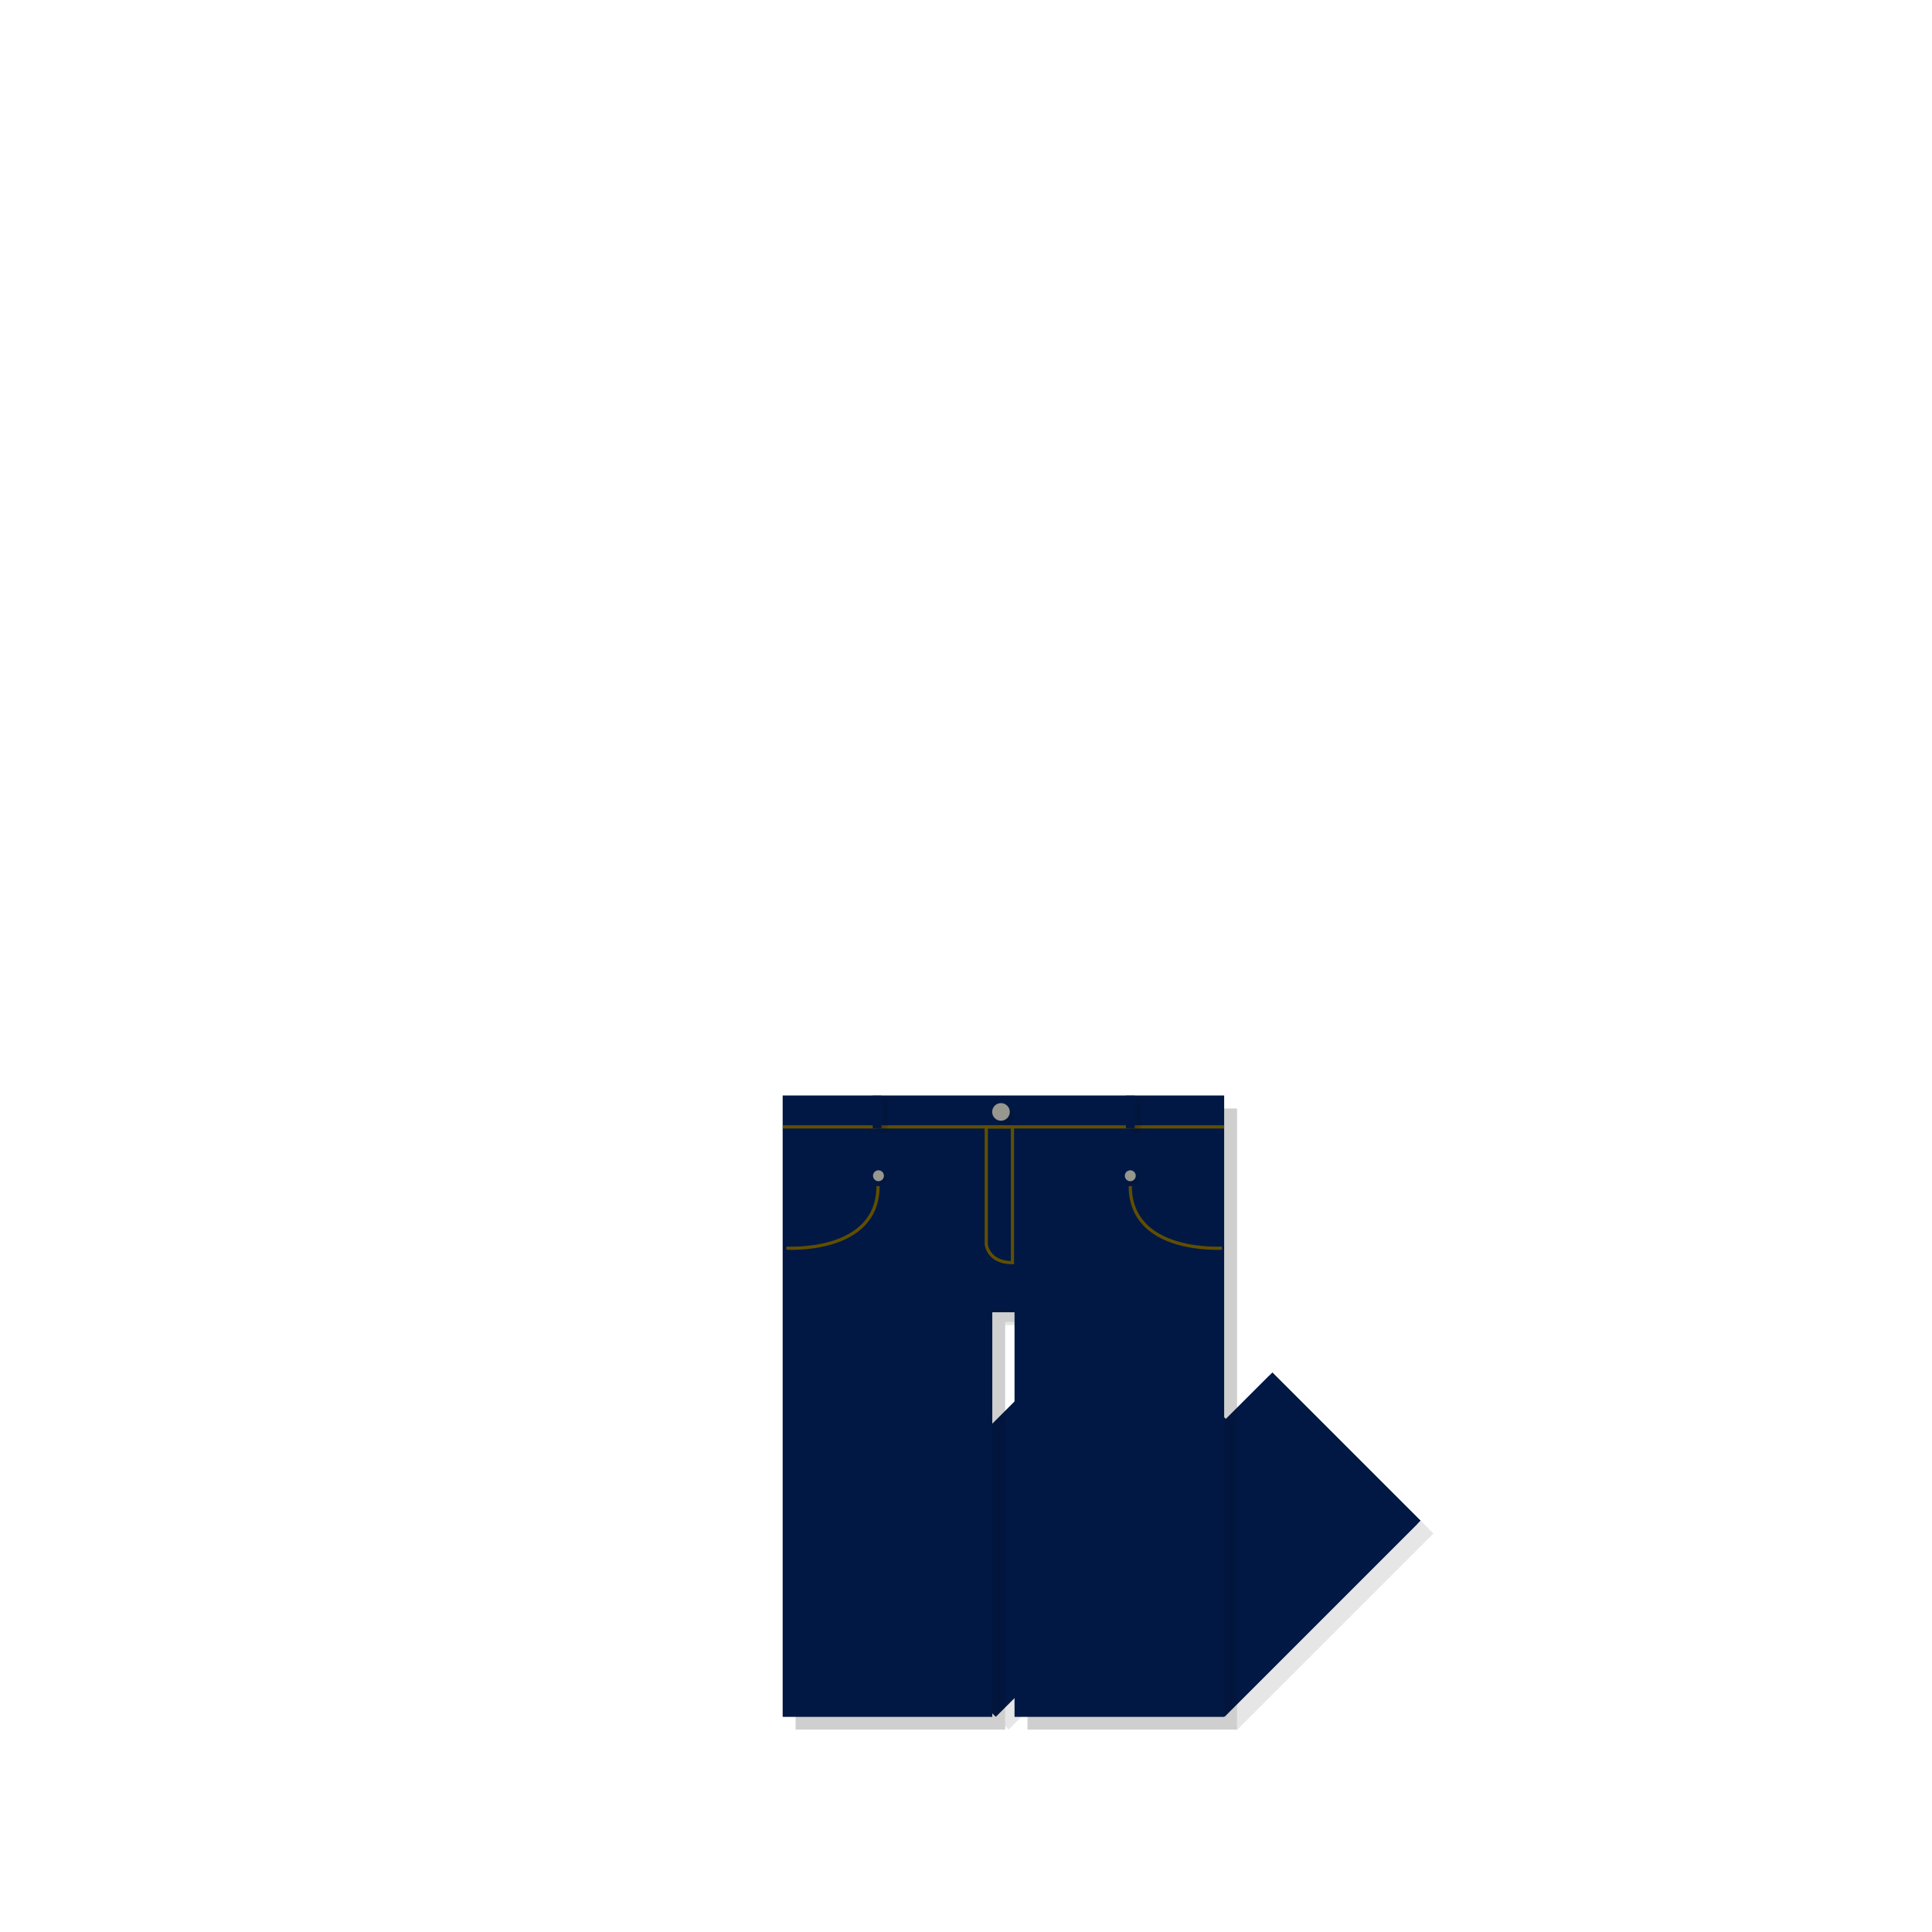
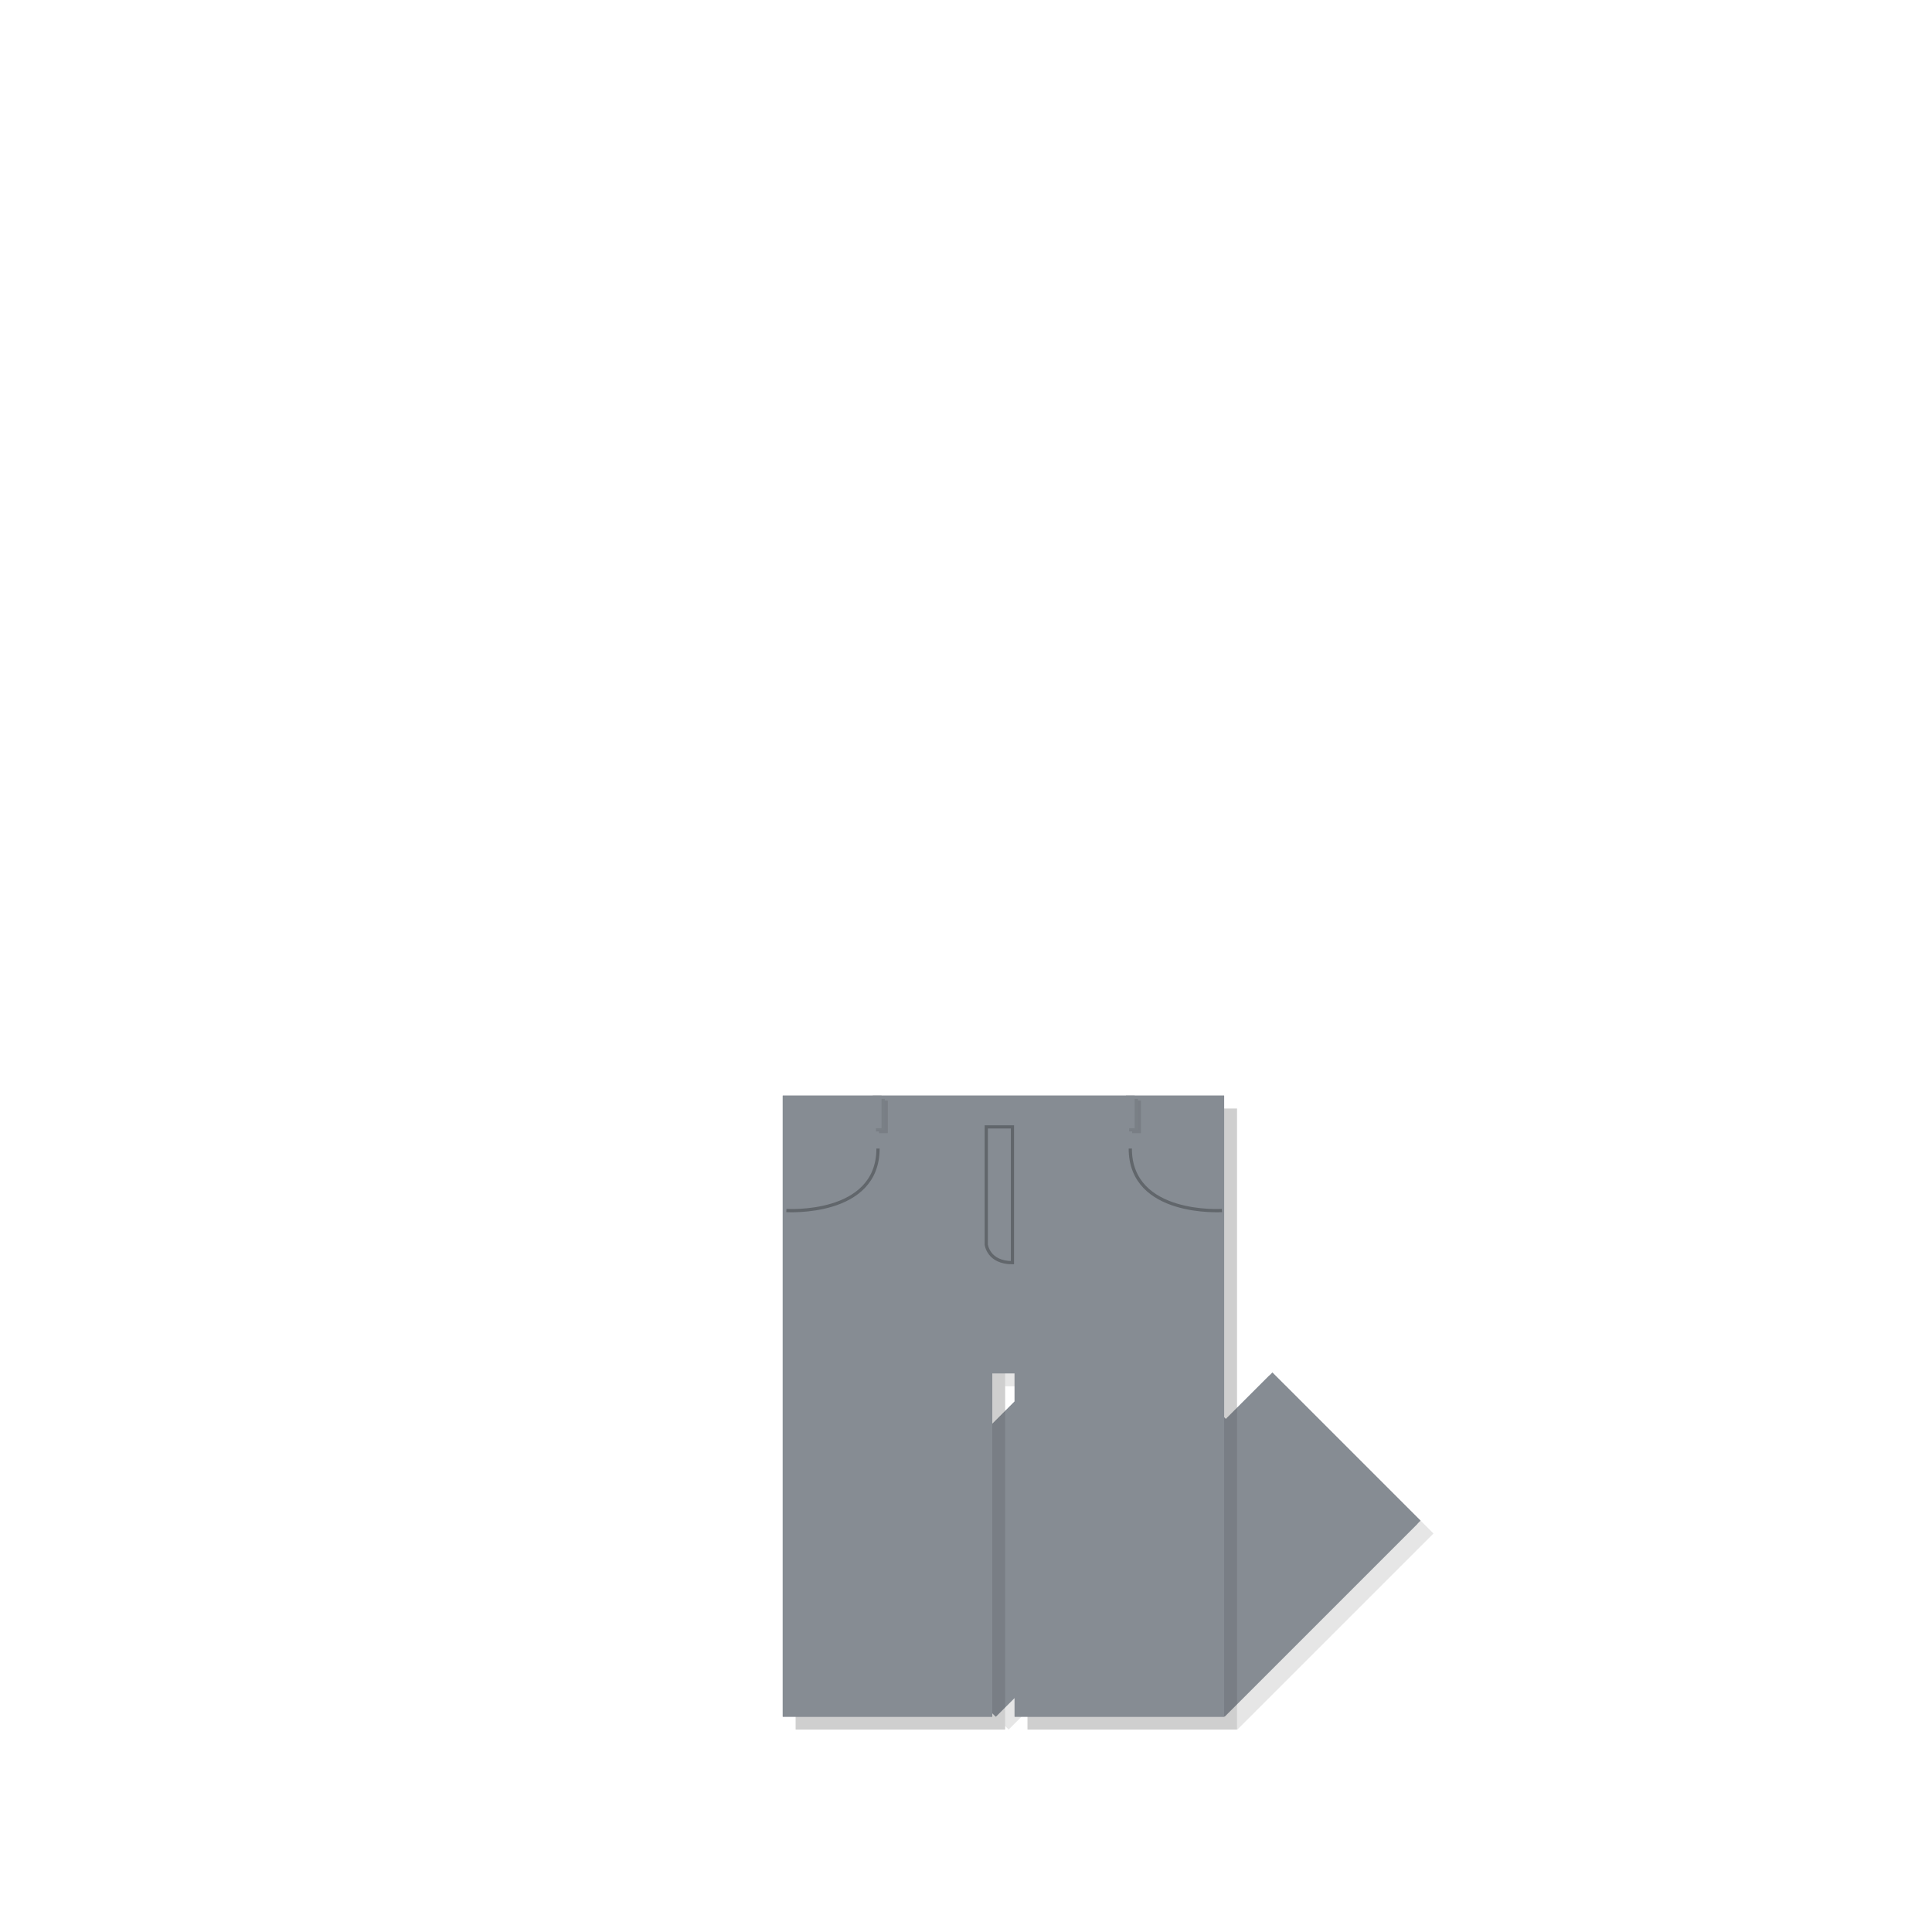
<svg xmlns="http://www.w3.org/2000/svg" version="1.1" id="레이어_1" x="0px" y="0px" width="600px" height="600px" viewBox="0 0 600 600" enable-background="new 0 0 600 600" xml:space="preserve">
  <g id="레이어_3">
</g>
  <g id="레이어_1_1_">
    <g id="레이어_2_1_" display="none">
      <rect x="196.5" y="45" display="inline" fill="none" stroke="#000000" stroke-miterlimit="10" width="229" height="229" />
      <rect x="196.5" y="284.241" display="inline" fill="none" stroke="#000000" stroke-miterlimit="10" width="229" height="272.759" />
      <rect x="440.5" y="45" display="inline" fill="none" stroke="#000000" stroke-miterlimit="10" width="127" height="127" />
      <rect x="440.5" y="188.833" display="inline" fill="none" stroke="#000000" stroke-miterlimit="10" width="127" height="127" />
      <rect x="440.5" y="333.5" display="inline" fill="none" stroke="#000000" stroke-miterlimit="10" width="127" height="223.5" />
    </g>
    <g id="레이어_1_3_">
	</g>
    <g id="레이어_2">
	</g>
  </g>
  <g>
    <g opacity="0.1">
-       <path d="M445.176,476.236l-46.014-46.016l-14.48,14.479l-0.513-0.513V433.85v-89.593h-65.075h-6.93h-65.075v89.593v103.28h65.075    v-1.085l1.084,1.084l5.846-5.846v5.847h65.075v-0.114l0.113,0.114L445.176,476.236z M312.164,446.184v-34.65h6.93v27.723    L312.164,446.184z" />
+       <path d="M445.176,476.236l-46.014-46.017l-14.48,14.479l-0.513-0.514V433.85v-89.593h-65.075h-6.93h-65.075v89.593v103.28h65.075    v-1.085l1.084,1.084l5.846-5.846v5.847h65.075v-0.114l0.113,0.114L445.176,476.236z M312.164,446.184v-34.649h6.93v27.723    L312.164,446.184z" />
    </g>
    <g>
-       <path fill="#021844" d="M441.176,472.236l-46.014-46.016l-14.48,14.479l-0.513-0.513V429.85v-89.593h-65.075h-6.93h-65.075v89.593    v103.28h65.075v-1.085l1.084,1.084l5.846-5.846v5.847h65.075v-0.114l0.113,0.114L441.176,472.236z M308.164,442.184v-34.65h6.93    v27.723L308.164,442.184z" />
+       <path fill="#868C93" d="M441.176,472.236l-46.014-46.017l-14.48,14.479l-0.513-0.514V429.85v-89.593h-65.075h-6.93h-65.075v89.593    v103.28h65.075v-1.085l1.084,1.084l5.846-5.846v5.847h65.075v-0.114l0.113,0.114L441.176,472.236z M308.164,442.184v-34.649h6.93    v27.723L308.164,442.184z" />
    </g>
  </g>
-   <rect x="294.675" y="411.22" transform="matrix(-0.7071 -0.7071 0.7071 -0.7071 226.8454 1032.268)" fill="#021844" width="65.075" height="115.866" />
-   <rect x="354.726" y="437.738" transform="matrix(-0.7071 -0.7071 0.7071 -0.7071 321.5922 1093.482)" fill="#021844" width="65.075" height="84.798" />
+   <rect x="294.674" y="411.226" transform="matrix(0.7071 0.7071 -0.7071 0.7071 427.5858 -93.9593)" fill="#868C93" width="65.074" height="115.864" />
+   <rect x="354.726" y="437.744" transform="matrix(0.7071 0.7071 -0.7071 0.7071 452.9392 -133.2058)" fill="#868C93" width="65.075" height="84.798" />
  <g>
    <g opacity="0.1">
-       <polygon points="319.094,344.258 312.164,344.258 247.089,344.258 247.089,433.851 247.089,537.131 312.164,537.131     312.164,410.532 319.094,410.532 319.094,537.131 384.169,537.131 384.169,433.851 384.169,344.258   " />
+       <polygon points="319.094,344.258 312.164,344.258 247.089,344.258 247.089,433.851 247.089,537.131 312.164,537.131     312.164,430.532 319.094,430.532 319.094,537.131 384.169,537.131 384.169,433.851 384.169,344.258   " />
    </g>
    <g>
      <g>
        <g>
-           <polygon fill="#021844" points="315.094,340.258 308.164,340.258 243.089,340.258 243.089,429.851 243.089,533.131       308.164,533.131 308.164,406.532 315.094,406.532 315.094,533.131 380.169,533.131 380.169,429.851 380.169,340.258     " />
+           <polygon fill="#868C93" points="315.094,340.258 308.164,340.258 243.089,340.258 243.089,429.851 243.089,533.131       308.164,533.131 308.164,426.532 315.094,426.532 315.094,533.131 380.169,533.131 380.169,429.851 380.169,340.258     " />
        </g>
      </g>
    </g>
  </g>
-   <line fill="none" stroke="#604E00" stroke-miterlimit="10" x1="243.089" y1="349.971" x2="380.169" y2="349.971" />
-   <g>
-     <g opacity="0.1">
-       <circle fill="#040000" cx="273.762" cy="366.087" r="1.695" />
-     </g>
-     <g>
-       <circle fill="#96978F" cx="272.814" cy="365.139" r="1.695" />
-     </g>
-   </g>
-   <g>
-     <g opacity="0.1">
-       <circle fill="#040000" cx="312.393" cy="346.844" r="2.737" />
-     </g>
-     <g>
-       <circle fill="#96978F" cx="310.863" cy="345.315" r="2.737" />
-     </g>
-   </g>
-   <g>
-     <g opacity="0.1">
-       <circle fill="#040000" cx="351.969" cy="366.087" r="1.695" />
-     </g>
-     <g>
-       <circle fill="#96978F" cx="351.021" cy="365.139" r="1.695" />
-     </g>
-   </g>
-   <path fill="none" stroke="#604E00" stroke-miterlimit="10" d="M244.213,387.621c0,0,28.464,1.834,28.464-19.253" />
-   <path fill="none" stroke="#604E00" stroke-miterlimit="10" d="M379.484,387.621c0,0-28.463,1.834-28.463-19.253" />
-   <path fill="none" stroke="#604E00" stroke-miterlimit="10" d="M306.293,349.971v36.543c0,0,0.611,5.621,8.133,5.621v-42.164H306.293  L306.293,349.971z" />
+   <path fill="none" stroke="#61666B" stroke-miterlimit="10" d="M244.213,375.941c0,0,28.464,1.834,28.464-19.253" />
+   <path fill="none" stroke="#61666B" stroke-miterlimit="10" d="M379.484,375.941c0,0-28.463,1.834-28.463-19.253" />
+   <path fill="none" stroke="#61666B" stroke-miterlimit="10" d="M306.293,349.971v36.543c0,0,0.611,5.621,8.133,5.621v-42.164H306.293  L306.293,349.971z" />
  <g>
    <g opacity="0.1">
      <rect x="272.986" y="341.805" width="2.723" height="10.113" />
      <rect x="272.039" y="341.258" width="2.723" height="10.113" />
    </g>
    <g>
      <g>
        <g opacity="0.1">
-           <rect x="271.986" y="340.805" fill="#021844" width="2.723" height="10.113" />
+           <rect x="271.986" y="340.805" fill="#868C93" width="2.723" height="10.113" />
        </g>
        <g>
-           <rect x="271.039" y="340.258" fill="#021844" width="2.723" height="10.113" />
+           <rect x="271.039" y="340.258" fill="#868C93" width="2.723" height="10.113" />
        </g>
      </g>
    </g>
  </g>
  <g>
    <g opacity="0.1">
      <rect x="351.607" y="341.805" width="2.724" height="10.113" />
      <rect x="350.66" y="341.258" width="2.724" height="10.113" />
    </g>
    <g>
      <g>
        <g opacity="0.1">
-           <rect x="350.607" y="340.805" fill="#021844" width="2.724" height="10.113" />
+           <rect x="350.607" y="340.805" fill="#868C93" width="2.724" height="10.113" />
        </g>
        <g>
-           <rect x="349.66" y="340.258" fill="#021844" width="2.724" height="10.113" />
+           <rect x="349.66" y="340.258" fill="#868C93" width="2.724" height="10.113" />
        </g>
      </g>
    </g>
  </g>
</svg>
